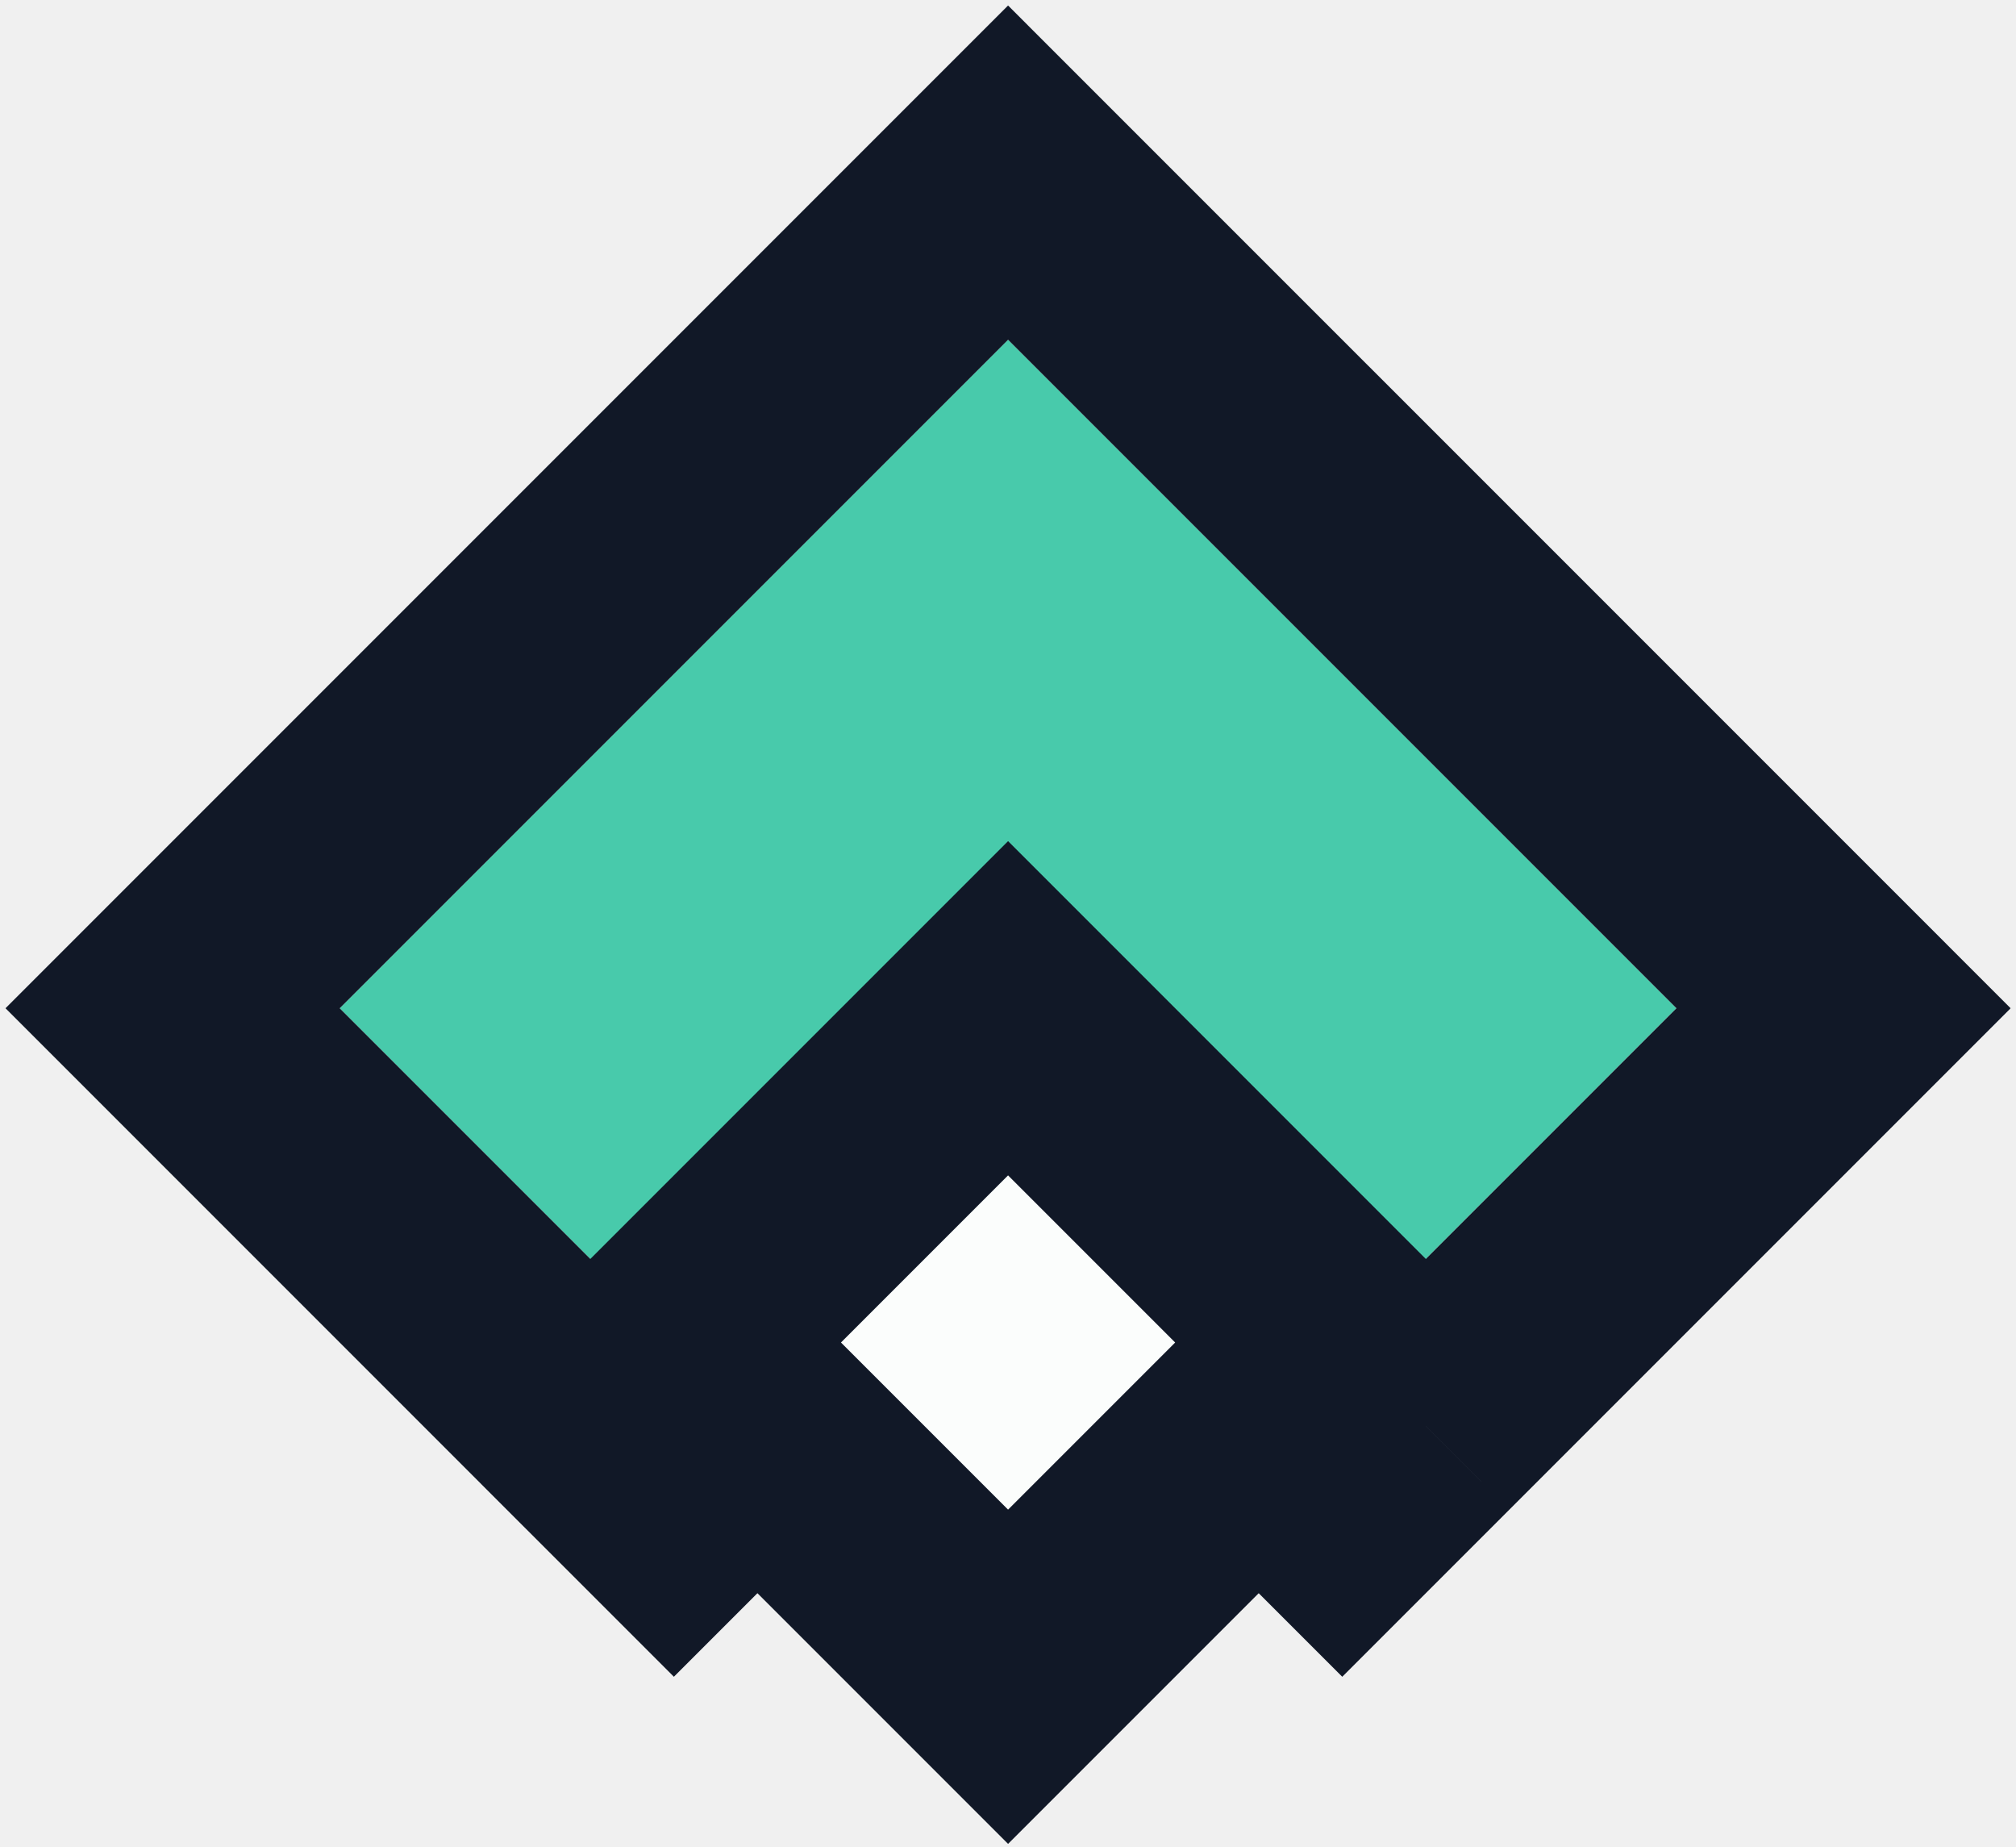
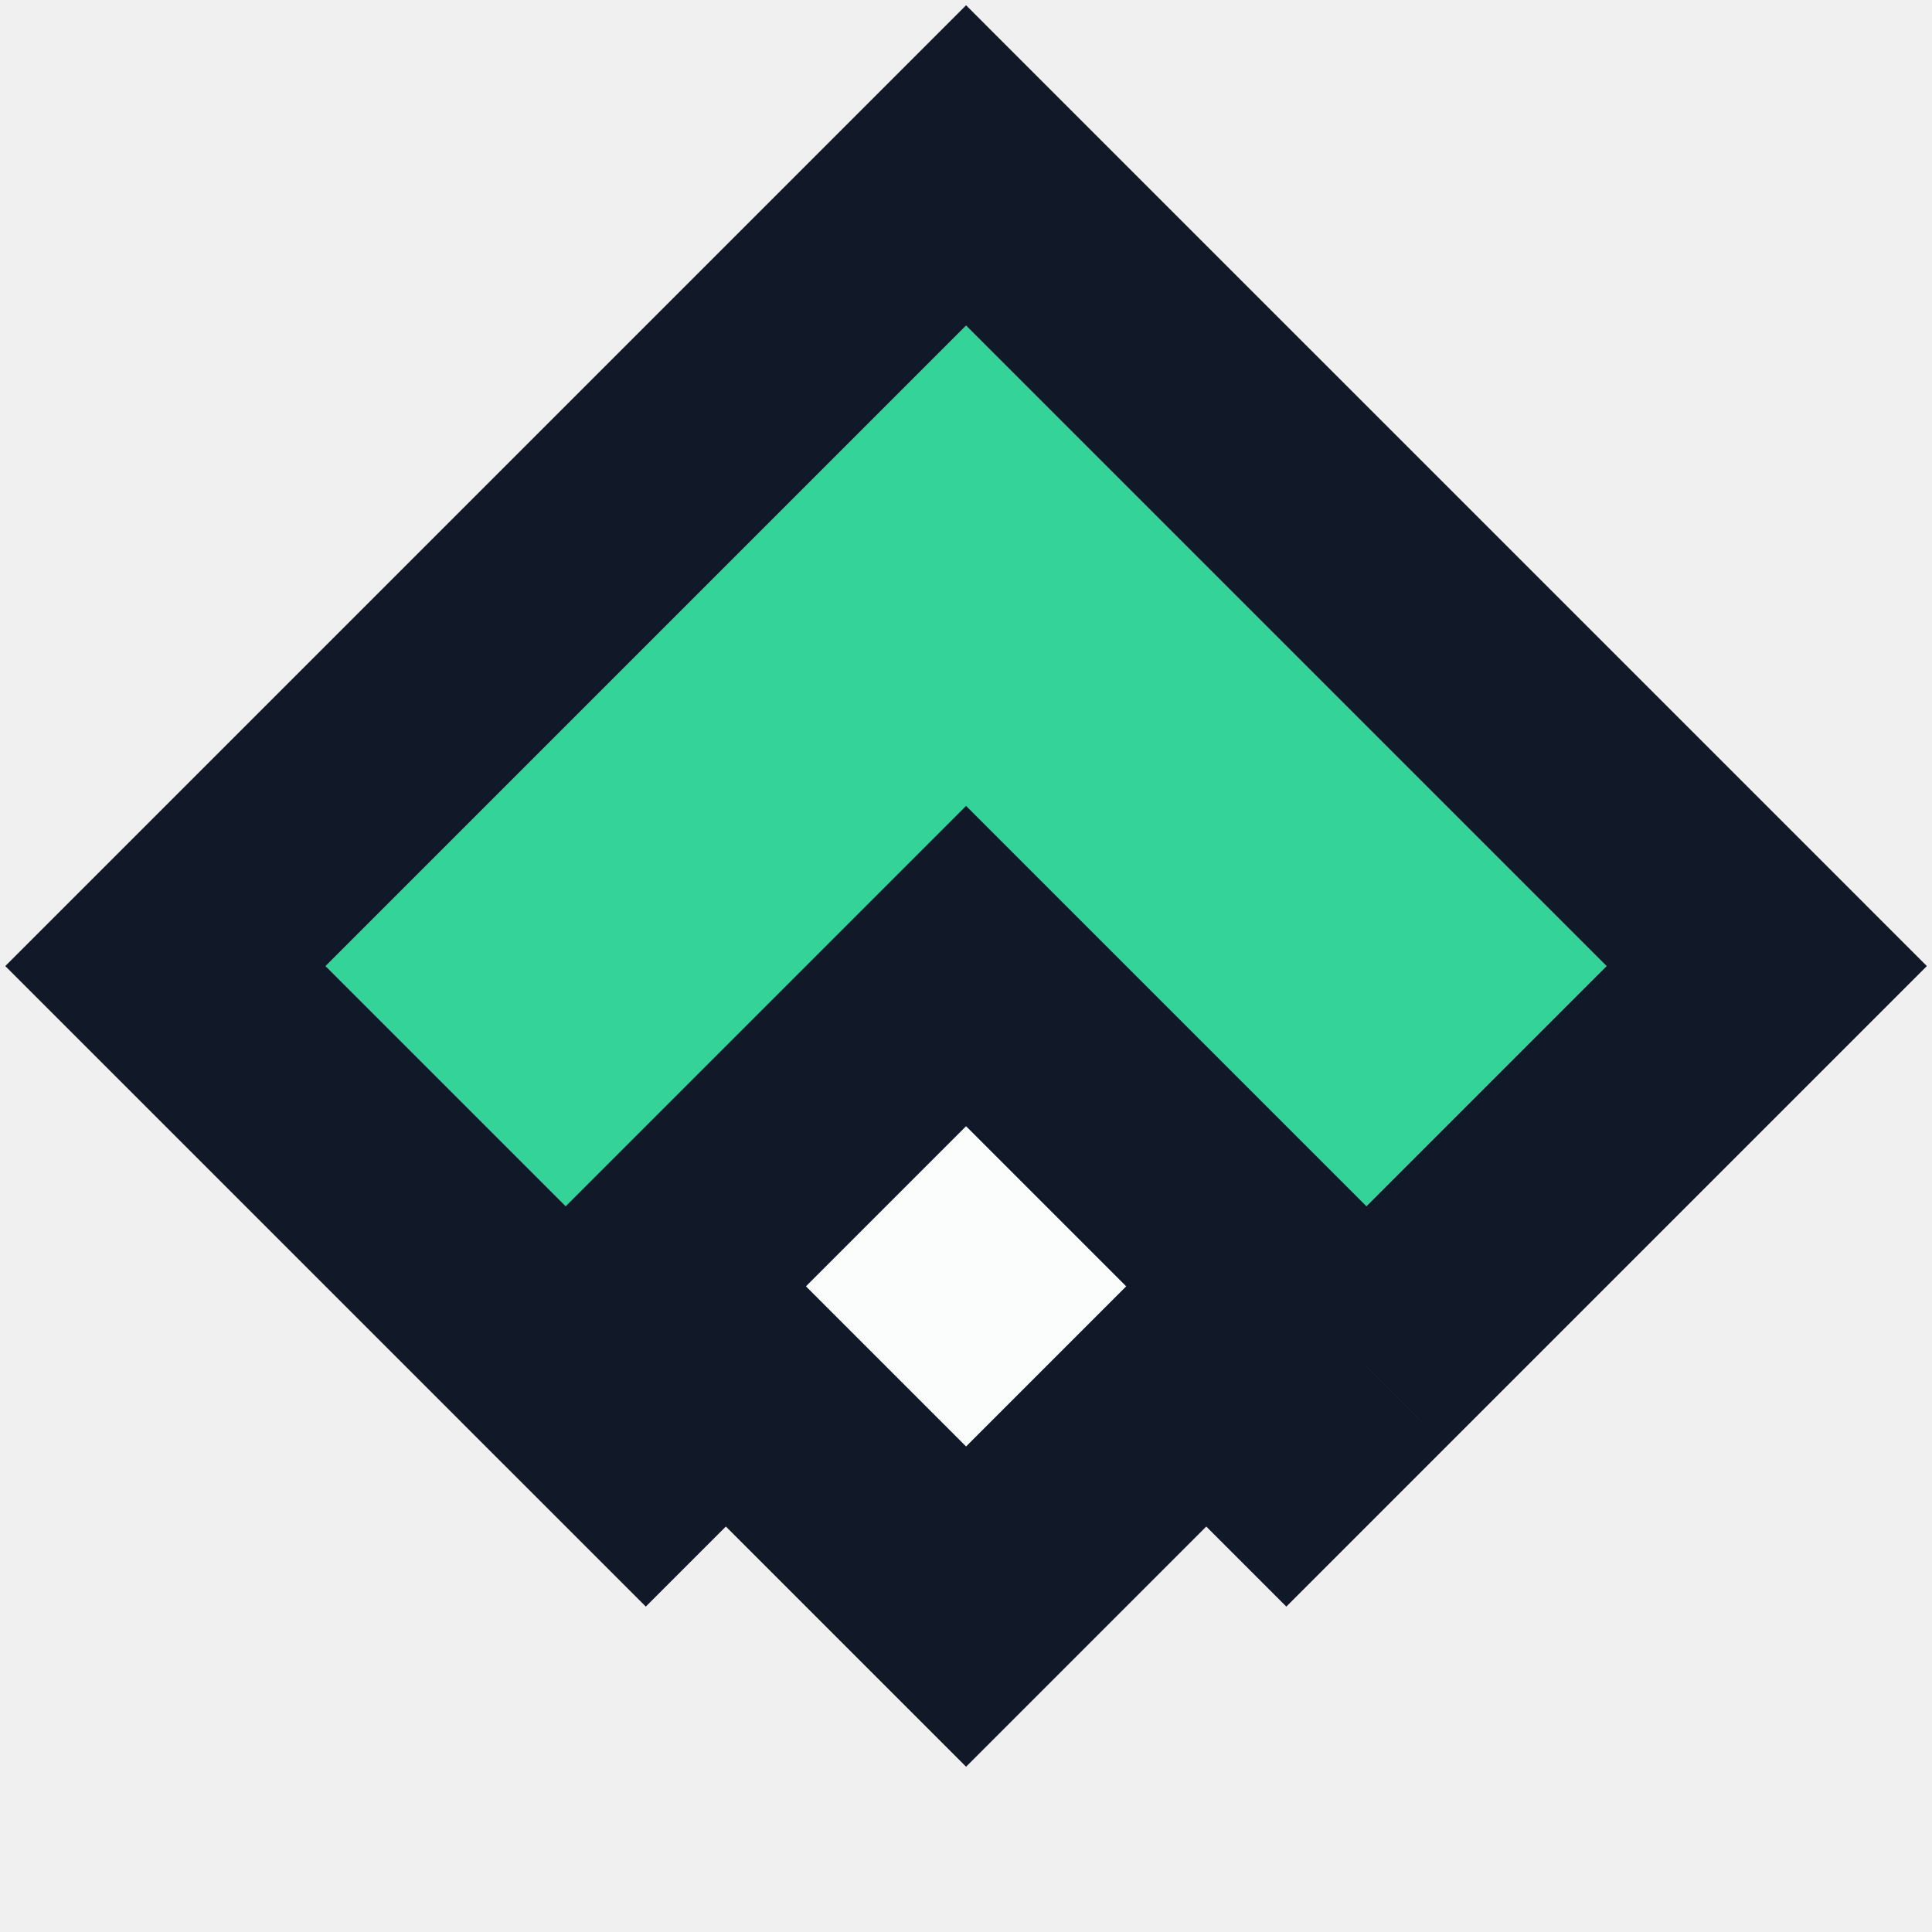
- <svg xmlns="http://www.w3.org/2000/svg" viewBox="0 0 273 250" fill="none">
+ <svg xmlns="http://www.w3.org/2000/svg" width="100%" height="100%" viewBox="0 0 273 273" fill="none">
  <mask id="path-1-outside-1" maskUnits="userSpaceOnUse" x="0.745" y="0.745" width="271.529" height="271.529" fill="black">
    <rect fill="white" x="0.745" y="0.745" width="271.529" height="271.529" />
    <path fill-rule="evenodd" clip-rule="evenodd" d="M46 136.51L91.255 91.255L91.962 90.548L136.51 46L181.057 90.548L181.764 91.255L227.019 136.51L181.764 181.765L136.51 136.51L91.255 181.765L46 136.51Z" />
  </mask>
-   <path fill-rule="evenodd" clip-rule="evenodd" d="M46 136.51L91.255 91.255L91.962 90.548L136.51 46L181.057 90.548L181.764 91.255L227.019 136.51L181.764 181.765L136.51 136.51L91.255 181.765L46 136.51Z" fill="#48CAAB" />
+   <path fill-rule="evenodd" clip-rule="evenodd" d="M46 136.51L91.255 91.255L91.962 90.548L136.51 46L181.057 90.548L181.764 91.255L227.019 136.51L181.764 181.765L136.51 136.51L91.255 181.765L46 136.51Z" fill="#34D399" />
  <path d="M46 136.51L23.373 113.882L0.745 136.51L23.373 159.137L46 136.51ZM136.51 46L159.137 23.373L136.51 0.745L113.882 23.373L136.51 46ZM227.019 136.51L249.647 159.137L272.274 136.51L249.647 113.882L227.019 136.51ZM181.764 181.765L159.137 204.392L181.764 227.019L204.392 204.392L181.764 181.765ZM136.51 136.51L159.137 113.882L136.51 91.255L113.882 113.882L136.51 136.51ZM91.255 181.765L68.627 204.392L91.255 227.019L113.882 204.392L91.255 181.765ZM68.627 68.627L23.373 113.882L68.627 159.137L113.882 113.882L68.627 68.627ZM69.335 67.92L68.627 68.627L113.882 113.882L114.589 113.175L69.335 67.92ZM113.882 23.373L69.335 67.92L114.589 113.175L159.137 68.627L113.882 23.373ZM203.685 67.92L159.137 23.373L113.882 68.627L158.43 113.175L203.685 67.92ZM158.43 113.175L159.137 113.882L204.392 68.627L203.685 67.92L158.43 113.175ZM159.137 113.882L204.392 159.137L249.647 113.882L204.392 68.627L159.137 113.882ZM204.392 113.882L159.137 159.137L204.392 204.392L249.647 159.137L204.392 113.882ZM204.392 159.137L159.137 113.882L113.882 159.137L159.137 204.392L204.392 159.137ZM113.882 204.392L159.137 159.137L113.882 113.882L68.627 159.137L113.882 204.392ZM23.373 159.137L68.627 204.392L113.882 159.137L68.627 113.882L23.373 159.137Z" fill="#111827" mask="url(#path-1-outside-1)" />
-   <rect x="91.255" y="181.764" width="64" height="64" transform="rotate(-45 91.2548 181.764)" fill="#FBFDFC" stroke="#111827" stroke-width="32" />
+   <rect x="91.255" y="181.765" width="64" height="64" transform="rotate(-45 91.2548 181.765)" fill="#FBFDFC" stroke="#111827" stroke-width="32" />
</svg>
